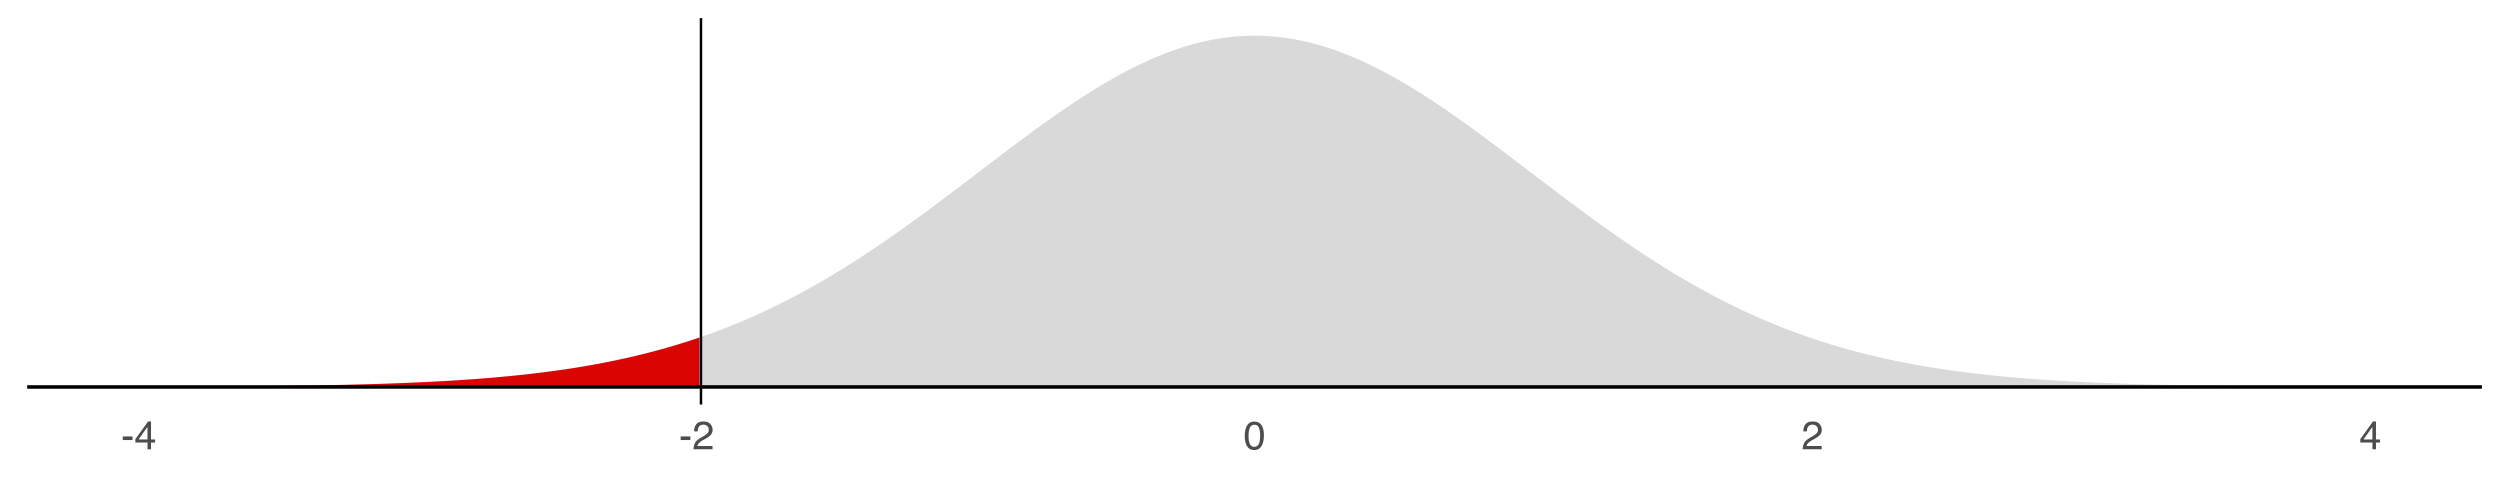
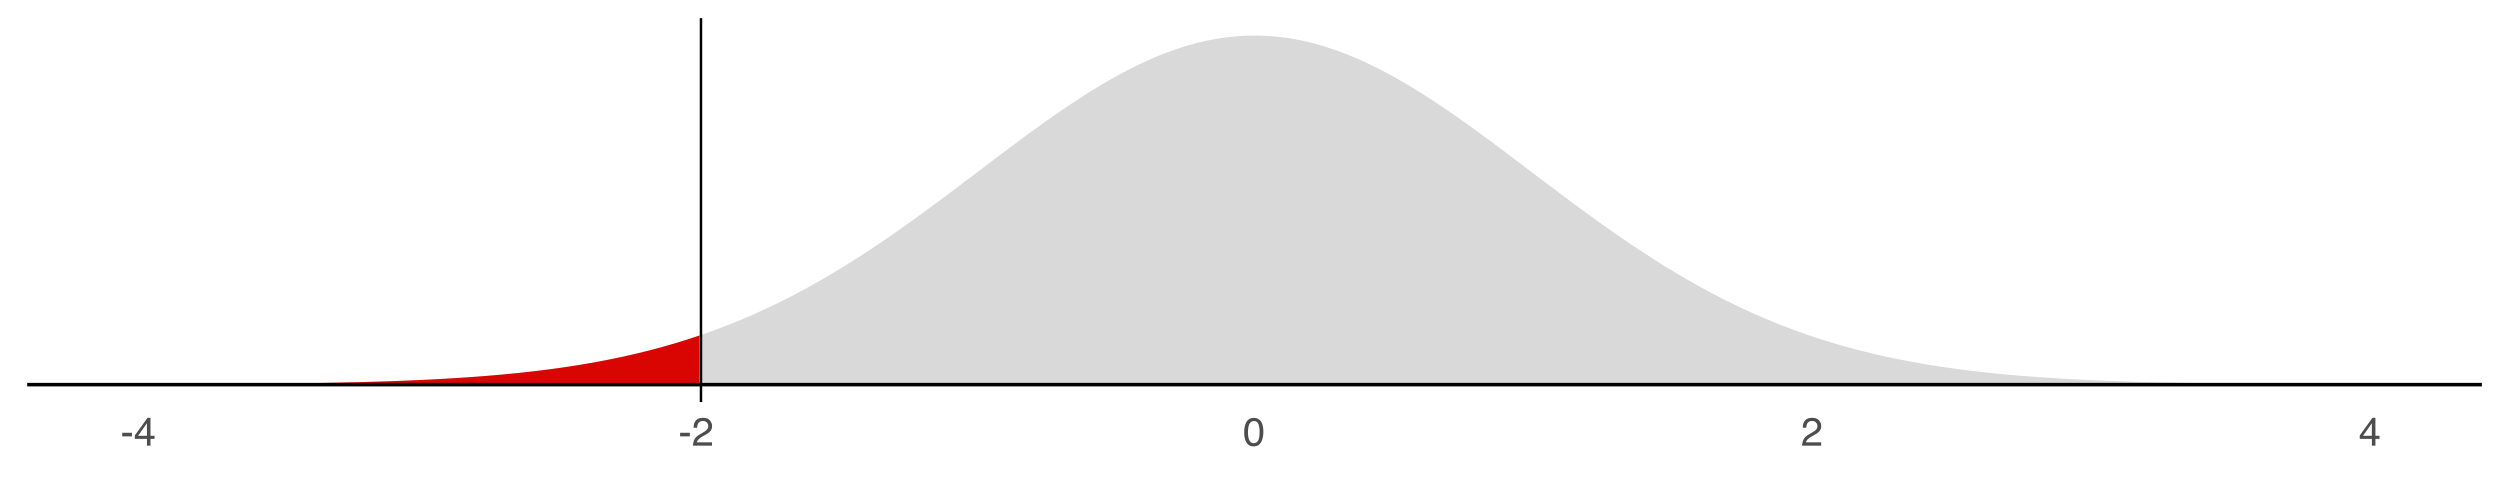
- <svg xmlns="http://www.w3.org/2000/svg" xmlns:xlink="http://www.w3.org/1999/xlink" width="756pt" height="144pt" viewBox="0 0 756 144" version="1.1">
+ <svg xmlns="http://www.w3.org/2000/svg" xmlns:xlink="http://www.w3.org/1999/xlink" width="756" height="144" viewBox="0 0 756 144">
  <defs>
    <g>
-       <symbol overflow="visible" id="glyph0-0">
-         <path style="stroke:none;" d="M 0.391 0 L 0.391 -8.609 L 7.219 -8.609 L 7.219 0 Z M 6.141 -1.078 L 6.141 -7.531 L 1.469 -7.531 L 1.469 -1.078 Z M 6.141 -1.078 " />
-       </symbol>
-       <symbol overflow="visible" id="glyph0-1">
-         <path style="stroke:none;" d="M 0.5 -3.891 L 3.438 -3.891 L 3.438 -2.797 L 0.5 -2.797 Z M 0.5 -3.891 " />
-       </symbol>
-       <symbol overflow="visible" id="glyph0-2">
-         <path style="stroke:none;" d="M 3.969 -2.969 L 3.969 -6.781 L 1.281 -2.969 Z M 3.984 0 L 3.984 -2.047 L 0.312 -2.047 L 0.312 -3.078 L 4.156 -8.422 L 5.047 -8.422 L 5.047 -2.969 L 6.281 -2.969 L 6.281 -2.047 L 5.047 -2.047 L 5.047 0 Z M 3.984 0 " />
-       </symbol>
-       <symbol overflow="visible" id="glyph0-3">
-         <path style="stroke:none;" d="M 0.375 0 C 0.414 -0.719 0.566 -1.344 0.828 -1.875 C 1.086 -2.414 1.594 -2.906 2.344 -3.344 L 3.469 -4 C 3.969 -4.289 4.32 -4.539 4.531 -4.75 C 4.852 -5.07 5.016 -5.441 5.016 -5.859 C 5.016 -6.348 4.863 -6.734 4.562 -7.016 C 4.27 -7.305 3.883 -7.453 3.406 -7.453 C 2.676 -7.453 2.176 -7.18 1.906 -6.641 C 1.75 -6.336 1.664 -5.93 1.656 -5.422 L 0.578 -5.422 C 0.586 -6.148 0.723 -6.742 0.984 -7.203 C 1.441 -8.016 2.25 -8.422 3.406 -8.422 C 4.363 -8.422 5.062 -8.16 5.5 -7.641 C 5.945 -7.117 6.172 -6.539 6.172 -5.906 C 6.172 -5.238 5.938 -4.664 5.469 -4.188 C 5.195 -3.906 4.707 -3.566 4 -3.172 L 3.188 -2.734 C 2.812 -2.523 2.516 -2.32 2.297 -2.125 C 1.898 -1.789 1.648 -1.414 1.547 -1 L 6.141 -1 L 6.141 0 Z M 0.375 0 " />
-       </symbol>
-       <symbol overflow="visible" id="glyph0-4">
-         <path style="stroke:none;" d="M 3.25 -8.391 C 4.332 -8.391 5.117 -7.941 5.609 -7.047 C 5.984 -6.359 6.172 -5.41 6.172 -4.203 C 6.172 -3.066 6 -2.125 5.656 -1.375 C 5.164 -0.301 4.359 0.234 3.234 0.234 C 2.234 0.234 1.484 -0.203 0.984 -1.078 C 0.578 -1.816 0.375 -2.801 0.375 -4.031 C 0.375 -4.977 0.5 -5.797 0.75 -6.484 C 1.207 -7.754 2.039 -8.391 3.25 -8.391 Z M 3.234 -0.734 C 3.785 -0.734 4.223 -0.973 4.547 -1.453 C 4.867 -1.941 5.031 -2.848 5.031 -4.172 C 5.031 -5.117 4.91 -5.898 4.672 -6.516 C 4.441 -7.129 3.988 -7.438 3.312 -7.438 C 2.688 -7.438 2.227 -7.145 1.938 -6.562 C 1.656 -5.977 1.516 -5.117 1.516 -3.984 C 1.516 -3.129 1.609 -2.441 1.797 -1.922 C 2.078 -1.129 2.555 -0.734 3.234 -0.734 Z M 3.234 -0.734 " />
-       </symbol>
+       <g id="glyph-0-0">
+         <path d="M 0.391 0 L 0.391 -8.609 L 7.219 -8.609 L 7.219 0 Z M 6.141 -1.078 L 6.141 -7.531 L 1.469 -7.531 L 1.469 -1.078 Z M 6.141 -1.078 " />
+       </g>
+       <g id="glyph-0-1">
+         <path d="M 0.5 -3.891 L 3.438 -3.891 L 3.438 -2.797 L 0.5 -2.797 Z M 0.5 -3.891 " />
+       </g>
+       <g id="glyph-0-2">
+         <path d="M 3.969 -2.969 L 3.969 -6.781 L 1.281 -2.969 Z M 3.984 0 L 3.984 -2.047 L 0.312 -2.047 L 0.312 -3.078 L 4.156 -8.422 L 5.047 -8.422 L 5.047 -2.969 L 6.281 -2.969 L 6.281 -2.047 L 5.047 -2.047 L 5.047 0 Z M 3.984 0 " />
+       </g>
+       <g id="glyph-0-3">
+         <path d="M 0.375 0 C 0.414 -0.719 0.566 -1.344 0.828 -1.875 C 1.086 -2.414 1.594 -2.906 2.344 -3.344 L 3.469 -4 C 3.969 -4.289 4.32 -4.539 4.531 -4.75 C 4.852 -5.07 5.016 -5.441 5.016 -5.859 C 5.016 -6.348 4.863 -6.734 4.562 -7.016 C 4.27 -7.305 3.883 -7.453 3.406 -7.453 C 2.676 -7.453 2.176 -7.18 1.906 -6.641 C 1.75 -6.336 1.664 -5.93 1.656 -5.422 L 0.578 -5.422 C 0.586 -6.148 0.723 -6.742 0.984 -7.203 C 1.441 -8.016 2.25 -8.422 3.406 -8.422 C 4.363 -8.422 5.062 -8.16 5.5 -7.641 C 5.945 -7.117 6.172 -6.539 6.172 -5.906 C 6.172 -5.238 5.938 -4.664 5.469 -4.188 C 5.195 -3.906 4.707 -3.566 4 -3.172 L 3.188 -2.734 C 2.812 -2.523 2.516 -2.32 2.297 -2.125 C 1.898 -1.789 1.648 -1.414 1.547 -1 L 6.141 -1 L 6.141 0 Z M 0.375 0 " />
+       </g>
+       <g id="glyph-0-4">
+         <path d="M 3.25 -8.391 C 4.332 -8.391 5.117 -7.941 5.609 -7.047 C 5.984 -6.359 6.172 -5.41 6.172 -4.203 C 6.172 -3.066 6 -2.125 5.656 -1.375 C 5.164 -0.301 4.359 0.234 3.234 0.234 C 2.234 0.234 1.484 -0.203 0.984 -1.078 C 0.578 -1.816 0.375 -2.801 0.375 -4.031 C 0.375 -4.977 0.5 -5.797 0.75 -6.484 C 1.207 -7.754 2.039 -8.391 3.25 -8.391 Z M 3.234 -0.734 C 3.785 -0.734 4.223 -0.973 4.547 -1.453 C 4.867 -1.941 5.031 -2.848 5.031 -4.172 C 5.031 -5.117 4.91 -5.898 4.672 -6.516 C 4.441 -7.129 3.988 -7.438 3.312 -7.438 C 2.688 -7.438 2.227 -7.145 1.938 -6.562 C 1.656 -5.977 1.516 -5.117 1.516 -3.984 C 1.516 -3.129 1.609 -2.441 1.797 -1.922 C 2.078 -1.129 2.555 -0.734 3.234 -0.734 Z M 3.234 -0.734 " />
+       </g>
    </g>
-     <clipPath id="clip1">
-       <path d="M 8.219 116 L 750.52 116 L 750.52 118 L 8.219 118 Z M 8.219 116 " />
+     <clipPath id="clip-0">
+       <path clip-rule="nonzero" d="M 8.219 115 L 750.52 115 L 750.52 117 L 8.219 117 Z M 8.219 115 " />
    </clipPath>
-     <clipPath id="clip2">
-       <path d="M 211 5.48 L 213 5.48 L 213 122.328 L 211 122.328 Z M 211 5.48 " />
+     <clipPath id="clip-1">
+       <path clip-rule="nonzero" d="M 211 5.48 L 213 5.48 L 213 121.59 L 211 121.59 Z M 211 5.48 " />
    </clipPath>
  </defs>
-   <g id="surface174">
-     <rect x="0" y="0" width="756" height="144" style="fill:rgb(100%,100%,100%);fill-opacity:1;stroke:none;" />
-     <path style=" stroke:none;fill-rule:nonzero;fill:rgb(85.098%,85.098%,85.098%);fill-opacity:1;" d="M 41.961 116.957 L 42.805 116.953 L 43.648 116.953 L 44.492 116.949 L 45.336 116.949 L 46.18 116.945 L 47.02 116.941 L 47.863 116.941 L 49.551 116.934 L 50.395 116.934 L 53.77 116.918 L 54.613 116.918 L 60.52 116.891 L 61.359 116.887 L 62.203 116.883 L 63.047 116.875 L 65.578 116.863 L 66.422 116.855 L 68.109 116.848 L 68.953 116.84 L 69.797 116.836 L 70.641 116.828 L 71.484 116.824 L 73.172 116.809 L 74.016 116.805 L 74.859 116.797 L 75.699 116.789 L 80.762 116.742 L 81.605 116.73 L 83.293 116.715 L 84.137 116.703 L 84.98 116.695 L 86.668 116.672 L 87.512 116.664 L 90.043 116.629 L 90.883 116.617 L 91.727 116.602 L 93.414 116.578 L 94.258 116.562 L 95.102 116.551 L 100.164 116.457 L 101.008 116.438 L 101.852 116.422 L 102.695 116.402 L 103.539 116.387 L 104.383 116.367 L 105.223 116.348 L 106.066 116.328 L 106.91 116.305 L 107.754 116.285 L 108.598 116.262 L 109.441 116.242 L 111.129 116.195 L 111.973 116.168 L 112.816 116.145 L 113.66 116.117 L 114.504 116.094 L 116.191 116.039 L 117.035 116.008 L 117.879 115.98 L 118.723 115.949 L 119.562 115.918 L 122.094 115.824 L 124.625 115.719 L 125.469 115.68 L 126.312 115.645 L 128 115.566 L 128.844 115.523 L 129.688 115.484 L 131.375 115.398 L 132.219 115.352 L 133.062 115.309 L 133.902 115.262 L 134.746 115.211 L 135.59 115.164 L 136.434 115.113 L 137.277 115.059 L 138.121 115.008 L 139.809 114.898 L 143.184 114.664 L 144.027 114.602 L 144.871 114.535 L 145.715 114.473 L 146.559 114.402 L 147.402 114.336 L 148.246 114.266 L 149.086 114.195 L 150.773 114.047 L 153.305 113.812 L 154.148 113.73 L 154.992 113.645 L 155.836 113.562 L 158.367 113.293 L 160.055 113.105 L 161.742 112.91 L 162.586 112.809 L 163.426 112.703 L 165.113 112.492 L 165.957 112.383 L 166.801 112.27 L 169.332 111.918 L 170.176 111.797 L 171.02 111.672 L 173.551 111.285 L 175.238 111.012 L 176.926 110.73 L 177.766 110.582 L 178.609 110.438 L 179.453 110.285 L 181.141 109.973 L 182.828 109.652 L 184.516 109.316 L 185.359 109.145 L 187.047 108.793 L 188.734 108.426 L 189.578 108.238 L 190.422 108.047 L 191.266 107.852 L 192.109 107.652 L 192.949 107.449 L 193.793 107.246 L 194.637 107.039 L 196.324 106.609 L 197.168 106.391 L 198.012 106.168 L 198.855 105.941 L 199.699 105.711 L 202.23 104.996 L 203.074 104.75 L 203.918 104.5 L 204.762 104.246 L 205.605 103.988 L 206.449 103.723 L 207.289 103.457 L 208.133 103.188 L 208.977 102.914 L 209.82 102.637 L 211.508 102.066 L 212.352 101.777 L 213.195 101.48 L 214.883 100.879 L 215.727 100.57 L 216.57 100.258 L 218.258 99.617 L 219.102 99.293 L 219.945 98.961 L 220.789 98.625 L 221.629 98.289 L 222.473 97.945 L 224.16 97.242 L 225.848 96.523 L 226.691 96.156 L 227.535 95.785 L 229.223 95.027 L 230.91 94.254 L 231.754 93.859 L 233.441 93.055 L 234.285 92.645 L 235.129 92.23 L 235.973 91.812 L 236.812 91.391 L 237.656 90.965 L 238.5 90.531 L 239.344 90.094 L 240.188 89.652 L 241.031 89.207 L 241.875 88.758 L 242.719 88.301 L 243.562 87.84 L 244.406 87.375 L 245.25 86.906 L 246.094 86.434 L 246.938 85.957 L 247.781 85.473 L 248.625 84.984 L 249.469 84.492 L 250.312 83.996 L 251.152 83.496 L 251.996 82.992 L 252.84 82.484 L 253.684 81.969 L 255.371 80.93 L 256.215 80.402 L 257.059 79.871 L 257.902 79.336 L 258.746 78.797 L 259.59 78.254 L 260.434 77.707 L 261.277 77.156 L 262.121 76.602 L 263.809 75.484 L 264.652 74.918 L 265.492 74.348 L 267.18 73.199 L 268.867 72.035 L 269.711 71.449 L 270.555 70.859 L 271.398 70.266 L 273.086 69.07 L 273.93 68.469 L 274.773 67.863 L 276.461 66.645 L 278.148 65.418 L 278.992 64.801 L 279.836 64.18 L 280.676 63.559 L 282.363 62.309 L 284.051 61.051 L 285.738 59.785 L 286.582 59.148 L 287.426 58.516 L 288.27 57.879 L 289.113 57.238 L 289.957 56.602 L 291.645 55.32 L 292.488 54.676 L 294.176 53.395 L 295.016 52.75 L 295.859 52.109 L 296.703 51.465 L 297.547 50.824 L 298.391 50.18 L 302.609 46.977 L 305.141 45.066 L 306.828 43.801 L 308.516 42.543 L 309.355 41.918 L 310.199 41.293 L 311.887 40.051 L 312.73 39.434 L 313.574 38.82 L 315.262 37.602 L 316.105 36.996 L 317.793 35.801 L 318.637 35.207 L 319.48 34.617 L 320.324 34.031 L 321.168 33.449 L 322.012 32.871 L 322.855 32.297 L 323.695 31.73 L 324.539 31.164 L 325.383 30.605 L 326.227 30.051 L 327.07 29.504 L 327.914 28.961 L 328.758 28.422 L 329.602 27.891 L 330.445 27.363 L 331.289 26.844 L 332.133 26.328 L 332.977 25.82 L 333.82 25.32 L 334.664 24.824 L 335.508 24.336 L 336.352 23.852 L 337.195 23.379 L 338.039 22.91 L 338.879 22.449 L 339.723 21.992 L 340.566 21.547 L 341.41 21.109 L 342.254 20.676 L 343.098 20.254 L 343.941 19.84 L 344.785 19.43 L 345.629 19.031 L 346.473 18.641 L 347.316 18.258 L 348.16 17.883 L 349.004 17.516 L 349.848 17.16 L 350.691 16.812 L 351.535 16.473 L 352.379 16.141 L 353.219 15.82 L 354.062 15.508 L 354.906 15.207 L 355.75 14.914 L 356.594 14.629 L 357.438 14.355 L 358.281 14.09 L 359.125 13.836 L 359.969 13.59 L 360.812 13.355 L 361.656 13.129 L 362.5 12.914 L 363.344 12.711 L 364.188 12.516 L 365.031 12.328 L 365.875 12.156 L 366.719 11.992 L 367.559 11.836 L 368.402 11.695 L 369.246 11.559 L 370.09 11.438 L 370.934 11.324 L 371.777 11.223 L 372.621 11.133 L 373.465 11.055 L 374.309 10.984 L 375.152 10.926 L 375.996 10.875 L 376.84 10.84 L 377.684 10.812 L 378.527 10.797 L 379.371 10.789 L 380.215 10.797 L 381.059 10.812 L 381.902 10.84 L 382.742 10.875 L 383.586 10.926 L 384.43 10.984 L 385.273 11.055 L 386.117 11.133 L 386.961 11.223 L 387.805 11.324 L 388.648 11.438 L 389.492 11.559 L 390.336 11.695 L 391.18 11.836 L 392.023 11.992 L 392.867 12.156 L 393.711 12.328 L 394.555 12.516 L 395.398 12.711 L 396.242 12.914 L 397.082 13.129 L 397.926 13.355 L 398.77 13.59 L 399.613 13.836 L 400.457 14.09 L 401.301 14.355 L 402.145 14.629 L 402.988 14.914 L 403.832 15.207 L 404.676 15.508 L 405.52 15.82 L 406.363 16.141 L 407.207 16.473 L 408.051 16.812 L 408.895 17.16 L 409.738 17.516 L 410.582 17.883 L 411.422 18.258 L 412.266 18.641 L 413.109 19.031 L 413.953 19.43 L 414.797 19.84 L 415.641 20.254 L 416.484 20.676 L 417.328 21.109 L 418.172 21.547 L 419.016 21.992 L 419.859 22.449 L 420.703 22.91 L 421.547 23.379 L 422.391 23.852 L 423.234 24.336 L 424.078 24.824 L 424.922 25.32 L 425.766 25.82 L 426.605 26.328 L 427.449 26.844 L 428.293 27.363 L 429.137 27.891 L 429.98 28.422 L 430.824 28.961 L 431.668 29.504 L 432.512 30.051 L 433.355 30.605 L 434.199 31.164 L 435.887 32.297 L 436.73 32.871 L 437.574 33.449 L 438.418 34.031 L 439.262 34.617 L 440.105 35.207 L 440.945 35.801 L 442.633 36.996 L 443.477 37.602 L 445.164 38.82 L 446.008 39.434 L 446.852 40.051 L 448.539 41.293 L 450.227 42.543 L 451.914 43.801 L 453.602 45.066 L 454.445 45.703 L 455.285 46.34 L 456.129 46.977 L 460.348 50.18 L 461.191 50.824 L 462.035 51.465 L 462.879 52.109 L 463.723 52.75 L 464.566 53.395 L 466.254 54.676 L 467.098 55.32 L 468.785 56.602 L 469.629 57.238 L 470.469 57.879 L 471.312 58.516 L 472.156 59.148 L 473 59.785 L 474.688 61.051 L 476.375 62.309 L 478.062 63.559 L 479.75 64.801 L 480.594 65.418 L 482.281 66.645 L 483.969 67.863 L 484.809 68.469 L 485.652 69.07 L 487.34 70.266 L 488.184 70.859 L 489.027 71.449 L 489.871 72.035 L 491.559 73.199 L 493.246 74.348 L 494.09 74.918 L 494.934 75.484 L 496.621 76.602 L 497.465 77.156 L 498.309 77.707 L 499.148 78.254 L 499.992 78.797 L 500.836 79.336 L 501.68 79.871 L 502.523 80.402 L 503.367 80.93 L 505.055 81.969 L 505.898 82.484 L 506.742 82.992 L 507.586 83.496 L 508.43 83.996 L 509.273 84.492 L 510.117 84.984 L 510.961 85.473 L 511.805 85.957 L 512.648 86.434 L 513.488 86.906 L 514.332 87.375 L 515.176 87.84 L 516.02 88.301 L 516.863 88.758 L 517.707 89.207 L 518.551 89.652 L 519.395 90.094 L 520.238 90.531 L 521.082 90.965 L 521.926 91.391 L 522.77 91.812 L 523.613 92.23 L 524.457 92.645 L 525.301 93.055 L 526.988 93.859 L 527.832 94.254 L 528.672 94.641 L 529.516 95.027 L 531.203 95.785 L 532.047 96.156 L 532.891 96.523 L 534.578 97.242 L 536.266 97.945 L 537.109 98.289 L 538.797 98.961 L 539.641 99.293 L 540.484 99.617 L 542.172 100.258 L 543.012 100.57 L 543.855 100.879 L 545.543 101.48 L 546.387 101.777 L 547.23 102.066 L 548.918 102.637 L 549.762 102.914 L 550.605 103.188 L 551.449 103.457 L 553.137 103.988 L 553.98 104.246 L 554.824 104.5 L 555.668 104.75 L 556.512 104.996 L 557.352 105.234 L 559.039 105.711 L 559.883 105.941 L 560.727 106.168 L 561.57 106.391 L 562.414 106.609 L 564.102 107.039 L 564.945 107.246 L 566.633 107.652 L 567.477 107.852 L 568.32 108.047 L 569.164 108.238 L 570.008 108.426 L 571.695 108.793 L 572.535 108.969 L 573.379 109.145 L 574.223 109.316 L 575.91 109.652 L 577.598 109.973 L 579.285 110.285 L 580.129 110.438 L 580.973 110.582 L 581.816 110.73 L 583.504 111.012 L 585.191 111.285 L 586.035 111.414 L 586.875 111.543 L 587.719 111.672 L 588.562 111.797 L 589.406 111.918 L 591.938 112.27 L 592.781 112.383 L 593.625 112.492 L 596.156 112.809 L 597 112.91 L 598.688 113.105 L 600.375 113.293 L 601.215 113.383 L 602.902 113.562 L 603.746 113.645 L 604.59 113.73 L 605.434 113.812 L 607.965 114.047 L 609.652 114.195 L 611.34 114.336 L 612.184 114.402 L 613.027 114.473 L 613.871 114.535 L 614.715 114.602 L 615.559 114.664 L 616.398 114.723 L 618.93 114.898 L 620.617 115.008 L 621.461 115.059 L 622.305 115.113 L 623.148 115.164 L 623.992 115.211 L 624.836 115.262 L 625.68 115.309 L 626.523 115.352 L 627.367 115.398 L 629.055 115.484 L 629.898 115.523 L 630.738 115.566 L 632.426 115.645 L 633.27 115.68 L 634.113 115.719 L 636.645 115.824 L 640.863 115.98 L 641.707 116.008 L 642.551 116.039 L 644.238 116.094 L 645.078 116.117 L 645.922 116.145 L 646.766 116.168 L 647.609 116.195 L 649.297 116.242 L 650.141 116.262 L 650.984 116.285 L 651.828 116.305 L 652.672 116.328 L 655.203 116.387 L 656.047 116.402 L 656.891 116.422 L 657.734 116.438 L 658.578 116.457 L 659.422 116.473 L 660.262 116.488 L 663.637 116.551 L 664.48 116.562 L 665.324 116.578 L 667.012 116.602 L 667.855 116.617 L 671.23 116.664 L 672.074 116.672 L 673.762 116.695 L 674.602 116.703 L 675.445 116.715 L 677.133 116.73 L 677.977 116.742 L 684.727 116.805 L 685.57 116.809 L 687.258 116.824 L 688.102 116.828 L 688.941 116.836 L 689.785 116.84 L 690.629 116.848 L 692.316 116.855 L 693.16 116.863 L 695.691 116.875 L 696.535 116.883 L 702.441 116.91 L 703.281 116.914 L 704.125 116.918 L 704.969 116.918 L 708.344 116.934 L 709.188 116.934 L 710.875 116.941 L 711.719 116.941 L 713.406 116.949 L 714.25 116.949 L 715.094 116.953 L 715.938 116.953 L 716.781 116.957 L 716.781 117.016 L 41.961 117.016 Z M 41.961 116.957 " />
-     <path style=" stroke:none;fill-rule:nonzero;fill:rgb(85.098%,1.961%,0.784%);fill-opacity:1;" d="M 41.961 116.957 L 42.805 116.953 L 43.648 116.953 L 44.492 116.949 L 45.336 116.949 L 46.18 116.945 L 47.02 116.941 L 47.863 116.941 L 49.551 116.934 L 50.395 116.934 L 53.77 116.918 L 54.613 116.918 L 60.52 116.891 L 61.359 116.887 L 62.203 116.883 L 63.047 116.875 L 65.578 116.863 L 66.422 116.855 L 68.109 116.848 L 68.953 116.84 L 69.797 116.836 L 70.641 116.828 L 71.484 116.824 L 73.172 116.809 L 74.016 116.805 L 74.859 116.797 L 75.699 116.789 L 80.762 116.742 L 81.605 116.73 L 83.293 116.715 L 84.137 116.703 L 84.98 116.695 L 86.668 116.672 L 87.512 116.664 L 90.043 116.629 L 90.883 116.617 L 91.727 116.602 L 93.414 116.578 L 94.258 116.562 L 95.102 116.551 L 100.164 116.457 L 101.008 116.438 L 101.852 116.422 L 102.695 116.402 L 103.539 116.387 L 104.383 116.367 L 105.223 116.348 L 106.066 116.328 L 106.91 116.305 L 107.754 116.285 L 108.598 116.262 L 109.441 116.242 L 111.129 116.195 L 111.973 116.168 L 112.816 116.145 L 113.66 116.117 L 114.504 116.094 L 116.191 116.039 L 117.035 116.008 L 117.879 115.98 L 118.723 115.949 L 119.562 115.918 L 122.094 115.824 L 124.625 115.719 L 125.469 115.68 L 126.312 115.645 L 128 115.566 L 128.844 115.523 L 129.688 115.484 L 131.375 115.398 L 132.219 115.352 L 133.062 115.309 L 133.902 115.262 L 134.746 115.211 L 135.59 115.164 L 136.434 115.113 L 137.277 115.059 L 138.121 115.008 L 139.809 114.898 L 143.184 114.664 L 144.027 114.602 L 144.871 114.535 L 145.715 114.473 L 146.559 114.402 L 147.402 114.336 L 148.246 114.266 L 149.086 114.195 L 150.773 114.047 L 153.305 113.812 L 154.148 113.73 L 154.992 113.645 L 155.836 113.562 L 158.367 113.293 L 160.055 113.105 L 161.742 112.91 L 162.586 112.809 L 163.426 112.703 L 165.113 112.492 L 165.957 112.383 L 166.801 112.27 L 169.332 111.918 L 170.176 111.797 L 171.02 111.672 L 173.551 111.285 L 175.238 111.012 L 176.926 110.73 L 177.766 110.582 L 178.609 110.438 L 179.453 110.285 L 181.141 109.973 L 182.828 109.652 L 184.516 109.316 L 185.359 109.145 L 187.047 108.793 L 188.734 108.426 L 189.578 108.238 L 190.422 108.047 L 191.266 107.852 L 192.109 107.652 L 192.949 107.449 L 193.793 107.246 L 194.637 107.039 L 196.324 106.609 L 197.168 106.391 L 198.012 106.168 L 198.855 105.941 L 199.699 105.711 L 202.23 104.996 L 203.074 104.75 L 203.918 104.5 L 204.762 104.246 L 205.605 103.988 L 206.449 103.723 L 207.289 103.457 L 208.133 103.188 L 208.977 102.914 L 209.82 102.637 L 211.508 102.066 L 211.508 117.016 L 41.961 117.016 Z M 41.961 116.957 " />
-     <g clip-path="url(#clip1)" clip-rule="nonzero">
-       <path style="fill:none;stroke-width:1.067;stroke-linecap:butt;stroke-linejoin:round;stroke:rgb(0%,0%,0%);stroke-opacity:1;stroke-miterlimit:10;" d="M 8.219 117.016 L 750.52 117.016 " />
-     </g>
-     <g clip-path="url(#clip2)" clip-rule="nonzero">
-       <path style="fill:none;stroke-width:0.747;stroke-linecap:butt;stroke-linejoin:round;stroke:rgb(0%,0%,0%);stroke-opacity:1;stroke-miterlimit:10;" d="M 211.977 122.328 L 211.977 5.48 " />
-     </g>
-     <g style="fill:rgb(30.196%,30.196%,30.196%);fill-opacity:1;">
-       <use xlink:href="#glyph0-1" x="36.625" y="135.867" />
-       <use xlink:href="#glyph0-2" x="40.621" y="135.867" />
-     </g>
-     <g style="fill:rgb(30.196%,30.196%,30.196%);fill-opacity:1;">
-       <use xlink:href="#glyph0-1" x="205.328" y="135.867" />
-       <use xlink:href="#glyph0-3" x="209.324" y="135.867" />
-     </g>
-     <g style="fill:rgb(30.196%,30.196%,30.196%);fill-opacity:1;">
-       <use xlink:href="#glyph0-4" x="376.035" y="135.867" />
-     </g>
-     <g style="fill:rgb(30.196%,30.196%,30.196%);fill-opacity:1;">
-       <use xlink:href="#glyph0-3" x="544.738" y="135.867" />
-     </g>
-     <g style="fill:rgb(30.196%,30.196%,30.196%);fill-opacity:1;">
-       <use xlink:href="#glyph0-2" x="713.445" y="135.867" />
-     </g>
+   <rect x="-75.6" y="-14.4" width="907.2" height="172.8" fill="rgb(100%, 100%, 100%)" fill-opacity="1" />
+   <path fill-rule="nonzero" fill="rgb(85.098%, 85.098%, 85.098%)" fill-opacity="1" d="M 41.961 116.254 L 43.648 116.246 L 44.492 116.246 L 45.336 116.242 L 46.18 116.242 L 47.02 116.238 L 47.863 116.234 L 48.707 116.234 L 50.395 116.227 L 51.238 116.227 L 55.457 116.207 L 56.301 116.207 L 60.52 116.188 L 61.359 116.184 L 62.203 116.176 L 65.578 116.16 L 66.422 116.152 L 68.109 116.145 L 68.953 116.137 L 69.797 116.133 L 70.641 116.125 L 71.484 116.121 L 73.172 116.105 L 74.016 116.102 L 74.859 116.094 L 75.699 116.086 L 80.762 116.039 L 81.605 116.027 L 83.293 116.012 L 84.137 116 L 84.98 115.992 L 85.824 115.98 L 86.668 115.973 L 90.043 115.926 L 90.883 115.914 L 91.727 115.902 L 92.57 115.887 L 94.258 115.863 L 95.945 115.832 L 96.789 115.82 L 99.32 115.773 L 100.164 115.754 L 101.852 115.723 L 104.383 115.664 L 105.223 115.645 L 107.754 115.586 L 109.441 115.539 L 110.285 115.52 L 111.129 115.492 L 112.816 115.445 L 113.66 115.418 L 114.504 115.395 L 117.035 115.312 L 117.879 115.281 L 118.723 115.254 L 119.562 115.223 L 121.25 115.16 L 122.094 115.125 L 122.938 115.094 L 124.625 115.023 L 125.469 114.984 L 126.312 114.949 L 128 114.871 L 128.844 114.828 L 129.688 114.789 L 132.219 114.66 L 133.062 114.613 L 133.902 114.566 L 134.746 114.52 L 138.121 114.316 L 139.809 114.207 L 140.652 114.148 L 141.496 114.094 L 142.34 114.031 L 143.184 113.973 L 144.871 113.848 L 147.402 113.648 L 148.246 113.578 L 149.086 113.508 L 151.617 113.285 L 153.305 113.129 L 154.992 112.965 L 156.68 112.793 L 158.367 112.613 L 160.055 112.426 L 161.742 112.23 L 162.586 112.129 L 163.426 112.027 L 165.113 111.816 L 165.957 111.707 L 167.645 111.48 L 169.332 111.246 L 170.176 111.125 L 171.863 110.875 L 172.707 110.746 L 174.395 110.48 L 176.082 110.207 L 176.926 110.062 L 177.766 109.918 L 178.609 109.773 L 180.297 109.469 L 181.984 109.156 L 183.672 108.828 L 184.516 108.66 L 186.203 108.316 L 187.047 108.141 L 189.578 107.59 L 190.422 107.398 L 192.109 107.008 L 192.949 106.809 L 194.637 106.395 L 195.48 106.184 L 197.168 105.754 L 198.012 105.531 L 198.855 105.305 L 200.543 104.844 L 202.23 104.367 L 203.074 104.121 L 204.762 103.621 L 206.449 103.105 L 207.289 102.84 L 208.133 102.57 L 209.82 102.023 L 210.664 101.742 L 211.508 101.457 L 212.352 101.168 L 213.195 100.875 L 214.039 100.578 L 215.727 99.969 L 217.414 99.344 L 218.258 99.023 L 219.102 98.699 L 219.945 98.371 L 220.789 98.039 L 221.629 97.699 L 222.473 97.359 L 224.16 96.664 L 225.004 96.309 L 226.691 95.582 L 227.535 95.215 L 228.379 94.84 L 229.223 94.461 L 230.066 94.078 L 230.91 93.691 L 231.754 93.301 L 232.598 92.902 L 233.441 92.5 L 234.285 92.094 L 235.129 91.684 L 235.973 91.27 L 236.812 90.848 L 238.5 89.996 L 240.188 89.121 L 241.031 88.68 L 241.875 88.23 L 242.719 87.777 L 243.562 87.32 L 244.406 86.859 L 245.25 86.395 L 246.094 85.922 L 247.781 84.969 L 248.625 84.484 L 249.469 83.996 L 250.312 83.5 L 251.152 83.004 L 251.996 82.504 L 252.84 81.996 L 254.527 80.973 L 255.371 80.453 L 256.215 79.93 L 257.059 79.402 L 257.902 78.871 L 258.746 78.336 L 259.59 77.797 L 260.434 77.254 L 262.121 76.152 L 262.965 75.598 L 263.809 75.039 L 264.652 74.477 L 265.492 73.91 L 266.336 73.344 L 268.023 72.195 L 269.711 71.031 L 270.555 70.445 L 271.398 69.855 L 273.086 68.668 L 273.93 68.07 L 274.773 67.469 L 276.461 66.258 L 278.148 65.039 L 278.992 64.426 L 279.836 63.809 L 280.676 63.191 L 282.363 61.949 L 284.051 60.699 L 286.582 58.812 L 288.27 57.547 L 289.113 56.91 L 289.957 56.277 L 293.332 53.73 L 294.176 53.09 L 295.016 52.453 L 295.859 51.812 L 296.703 51.176 L 297.547 50.535 L 299.234 49.262 L 300.078 48.621 L 300.922 47.984 L 301.766 47.352 L 302.609 46.715 L 305.141 44.816 L 306.828 43.559 L 308.516 42.309 L 309.355 41.688 L 310.199 41.066 L 311.887 39.832 L 312.73 39.219 L 313.574 38.609 L 315.262 37.398 L 316.105 36.797 L 318.637 35.016 L 319.48 34.43 L 320.324 33.848 L 321.168 33.27 L 322.012 32.695 L 322.855 32.129 L 323.695 31.562 L 325.383 30.445 L 327.07 29.352 L 327.914 28.812 L 328.758 28.277 L 329.602 27.75 L 330.445 27.227 L 331.289 26.707 L 332.133 26.195 L 332.977 25.691 L 333.82 25.191 L 334.664 24.699 L 335.508 24.215 L 336.352 23.734 L 338.039 22.797 L 338.879 22.34 L 339.723 21.891 L 340.566 21.445 L 341.41 21.008 L 342.254 20.582 L 343.098 20.16 L 343.941 19.746 L 344.785 19.344 L 345.629 18.945 L 346.473 18.559 L 347.316 18.176 L 348.16 17.805 L 349.004 17.441 L 349.848 17.086 L 350.691 16.742 L 351.535 16.402 L 352.379 16.074 L 353.219 15.758 L 354.062 15.445 L 354.906 15.145 L 355.75 14.855 L 356.594 14.57 L 357.438 14.301 L 358.281 14.035 L 359.125 13.781 L 359.969 13.539 L 360.812 13.305 L 361.656 13.082 L 362.5 12.867 L 363.344 12.664 L 364.188 12.469 L 365.031 12.285 L 365.875 12.113 L 366.719 11.949 L 367.559 11.797 L 368.402 11.652 L 369.246 11.523 L 370.09 11.398 L 370.934 11.289 L 371.777 11.188 L 372.621 11.098 L 373.465 11.02 L 374.309 10.949 L 375.152 10.891 L 375.996 10.844 L 376.84 10.805 L 377.684 10.777 L 378.527 10.762 L 379.371 10.758 L 380.215 10.762 L 381.059 10.777 L 381.902 10.805 L 382.742 10.844 L 383.586 10.891 L 384.43 10.949 L 385.273 11.02 L 386.117 11.098 L 386.961 11.188 L 387.805 11.289 L 388.648 11.398 L 389.492 11.523 L 390.336 11.652 L 391.18 11.797 L 392.023 11.949 L 392.867 12.113 L 393.711 12.285 L 394.555 12.469 L 395.398 12.664 L 396.242 12.867 L 397.082 13.082 L 397.926 13.305 L 398.77 13.539 L 399.613 13.781 L 400.457 14.035 L 401.301 14.301 L 402.145 14.57 L 402.988 14.855 L 403.832 15.145 L 404.676 15.445 L 405.52 15.758 L 406.363 16.074 L 407.207 16.402 L 408.051 16.742 L 408.895 17.086 L 409.738 17.441 L 410.582 17.805 L 411.422 18.176 L 412.266 18.559 L 413.109 18.945 L 413.953 19.344 L 414.797 19.746 L 415.641 20.16 L 416.484 20.582 L 417.328 21.008 L 418.172 21.445 L 419.016 21.891 L 419.859 22.34 L 420.703 22.797 L 422.391 23.734 L 423.234 24.215 L 424.078 24.699 L 424.922 25.191 L 425.766 25.691 L 426.605 26.195 L 427.449 26.707 L 428.293 27.227 L 429.137 27.75 L 429.98 28.277 L 430.824 28.812 L 431.668 29.352 L 433.355 30.445 L 435.043 31.562 L 436.73 32.695 L 437.574 33.27 L 438.418 33.848 L 439.262 34.43 L 440.105 35.016 L 440.945 35.609 L 442.633 36.797 L 443.477 37.398 L 445.164 38.609 L 446.008 39.219 L 446.852 39.832 L 448.539 41.066 L 450.227 42.309 L 451.914 43.559 L 453.602 44.816 L 454.445 45.449 L 455.285 46.082 L 456.129 46.715 L 456.973 47.352 L 457.816 47.984 L 458.66 48.621 L 459.504 49.262 L 461.191 50.535 L 462.035 51.176 L 462.879 51.812 L 463.723 52.453 L 464.566 53.09 L 465.41 53.73 L 468.785 56.277 L 469.629 56.91 L 470.469 57.547 L 472.156 58.812 L 474.688 60.699 L 476.375 61.949 L 478.062 63.191 L 479.75 64.426 L 480.594 65.039 L 482.281 66.258 L 483.969 67.469 L 484.809 68.07 L 485.652 68.668 L 487.34 69.855 L 488.184 70.445 L 489.027 71.031 L 490.715 72.195 L 492.402 73.344 L 494.09 74.477 L 494.934 75.039 L 495.777 75.598 L 496.621 76.152 L 498.309 77.254 L 499.148 77.797 L 499.992 78.336 L 500.836 78.871 L 501.68 79.402 L 502.523 79.93 L 503.367 80.453 L 504.211 80.973 L 505.898 81.996 L 506.742 82.504 L 507.586 83.004 L 509.273 83.996 L 510.117 84.484 L 510.961 84.969 L 512.648 85.922 L 513.488 86.395 L 514.332 86.859 L 515.176 87.32 L 516.02 87.777 L 516.863 88.23 L 517.707 88.68 L 518.551 89.121 L 520.238 89.996 L 521.926 90.848 L 522.77 91.27 L 523.613 91.684 L 524.457 92.094 L 525.301 92.5 L 526.145 92.902 L 526.988 93.301 L 527.832 93.691 L 528.672 94.078 L 529.516 94.461 L 530.359 94.84 L 531.203 95.215 L 532.047 95.582 L 533.734 96.309 L 534.578 96.664 L 536.266 97.359 L 537.953 98.039 L 538.797 98.371 L 539.641 98.699 L 540.484 99.023 L 541.328 99.344 L 542.172 99.656 L 543.012 99.969 L 544.699 100.578 L 545.543 100.875 L 546.387 101.168 L 547.23 101.457 L 548.074 101.742 L 548.918 102.023 L 550.605 102.57 L 551.449 102.84 L 552.293 103.105 L 553.98 103.621 L 555.668 104.121 L 556.512 104.367 L 557.352 104.605 L 558.195 104.844 L 559.883 105.305 L 560.727 105.531 L 561.57 105.754 L 563.258 106.184 L 564.102 106.395 L 565.789 106.809 L 566.633 107.008 L 568.32 107.398 L 569.164 107.59 L 571.695 108.141 L 572.535 108.316 L 574.223 108.66 L 575.066 108.828 L 576.754 109.156 L 578.441 109.469 L 580.129 109.773 L 582.66 110.207 L 584.348 110.48 L 586.035 110.746 L 586.875 110.875 L 588.562 111.125 L 589.406 111.246 L 591.094 111.48 L 592.781 111.707 L 593.625 111.816 L 595.312 112.027 L 597 112.23 L 598.688 112.426 L 600.375 112.613 L 601.215 112.703 L 602.059 112.793 L 603.746 112.965 L 605.434 113.129 L 607.121 113.285 L 609.652 113.508 L 611.34 113.648 L 613.871 113.848 L 615.559 113.973 L 616.398 114.031 L 617.242 114.094 L 618.086 114.148 L 618.93 114.207 L 620.617 114.316 L 623.992 114.52 L 626.523 114.66 L 629.055 114.789 L 629.898 114.828 L 630.738 114.871 L 632.426 114.949 L 633.27 114.984 L 634.113 115.023 L 635.801 115.094 L 636.645 115.125 L 637.488 115.16 L 640.02 115.254 L 640.863 115.281 L 641.707 115.312 L 644.238 115.395 L 645.078 115.418 L 645.922 115.445 L 647.609 115.492 L 648.453 115.52 L 649.297 115.539 L 650.984 115.586 L 656.891 115.723 L 658.578 115.754 L 659.422 115.773 L 660.262 115.789 L 661.949 115.82 L 662.793 115.832 L 664.48 115.863 L 666.168 115.887 L 667.012 115.902 L 672.074 115.973 L 672.918 115.98 L 673.762 115.992 L 674.602 116 L 675.445 116.012 L 677.133 116.027 L 677.977 116.039 L 684.727 116.102 L 685.57 116.105 L 687.258 116.121 L 688.102 116.125 L 688.941 116.133 L 689.785 116.137 L 690.629 116.145 L 692.316 116.152 L 693.16 116.16 L 696.535 116.176 L 697.379 116.184 L 702.441 116.207 L 703.281 116.207 L 707.5 116.227 L 708.344 116.227 L 710.031 116.234 L 710.875 116.234 L 712.562 116.242 L 713.406 116.242 L 714.25 116.246 L 715.094 116.246 L 716.781 116.254 L 716.781 116.312 L 41.961 116.312 Z M 41.961 116.254 " />
+   <path fill-rule="nonzero" fill="rgb(85.098%, 1.961%, 0.784%)" fill-opacity="1" d="M 41.961 116.254 L 43.648 116.246 L 44.492 116.246 L 45.336 116.242 L 46.18 116.242 L 47.02 116.238 L 47.863 116.234 L 48.707 116.234 L 50.395 116.227 L 51.238 116.227 L 55.457 116.207 L 56.301 116.207 L 60.52 116.188 L 61.359 116.184 L 62.203 116.176 L 65.578 116.16 L 66.422 116.152 L 68.109 116.145 L 68.953 116.137 L 69.797 116.133 L 70.641 116.125 L 71.484 116.121 L 73.172 116.105 L 74.016 116.102 L 74.859 116.094 L 75.699 116.086 L 80.762 116.039 L 81.605 116.027 L 83.293 116.012 L 84.137 116 L 84.98 115.992 L 85.824 115.98 L 86.668 115.973 L 90.043 115.926 L 90.883 115.914 L 91.727 115.902 L 92.57 115.887 L 94.258 115.863 L 95.945 115.832 L 96.789 115.82 L 99.32 115.773 L 100.164 115.754 L 101.852 115.723 L 104.383 115.664 L 105.223 115.645 L 107.754 115.586 L 109.441 115.539 L 110.285 115.52 L 111.129 115.492 L 112.816 115.445 L 113.66 115.418 L 114.504 115.395 L 117.035 115.312 L 117.879 115.281 L 118.723 115.254 L 119.562 115.223 L 121.25 115.16 L 122.094 115.125 L 122.938 115.094 L 124.625 115.023 L 125.469 114.984 L 126.312 114.949 L 128 114.871 L 128.844 114.828 L 129.688 114.789 L 132.219 114.66 L 133.062 114.613 L 133.902 114.566 L 134.746 114.52 L 138.121 114.316 L 139.809 114.207 L 140.652 114.148 L 141.496 114.094 L 142.34 114.031 L 143.184 113.973 L 144.871 113.848 L 147.402 113.648 L 148.246 113.578 L 149.086 113.508 L 151.617 113.285 L 153.305 113.129 L 154.992 112.965 L 156.68 112.793 L 158.367 112.613 L 160.055 112.426 L 161.742 112.23 L 162.586 112.129 L 163.426 112.027 L 165.113 111.816 L 165.957 111.707 L 167.645 111.48 L 169.332 111.246 L 170.176 111.125 L 171.863 110.875 L 172.707 110.746 L 174.395 110.48 L 176.082 110.207 L 176.926 110.062 L 177.766 109.918 L 178.609 109.773 L 180.297 109.469 L 181.984 109.156 L 183.672 108.828 L 184.516 108.66 L 186.203 108.316 L 187.047 108.141 L 189.578 107.59 L 190.422 107.398 L 192.109 107.008 L 192.949 106.809 L 194.637 106.395 L 195.48 106.184 L 197.168 105.754 L 198.012 105.531 L 198.855 105.305 L 200.543 104.844 L 202.23 104.367 L 203.074 104.121 L 204.762 103.621 L 206.449 103.105 L 207.289 102.84 L 208.133 102.57 L 209.82 102.023 L 210.664 101.742 L 211.508 101.457 L 211.508 116.312 L 41.961 116.312 Z M 41.961 116.254 " />
+   <g clip-path="url(#clip-0)">
+     <path fill="none" stroke-width="1.067" stroke-linecap="butt" stroke-linejoin="round" stroke="rgb(0%, 0%, 0%)" stroke-opacity="1" stroke-miterlimit="10" d="M 8.219 116.312 L 750.52 116.312 " />
+   </g>
+   <g clip-path="url(#clip-1)">
+     <path fill="none" stroke-width="0.747" stroke-linecap="butt" stroke-linejoin="round" stroke="rgb(0%, 0%, 0%)" stroke-opacity="1" stroke-miterlimit="10" d="M 211.977 121.59 L 211.977 5.48 " />
+   </g>
+   <g fill="rgb(30.196%, 30.196%, 30.196%)" fill-opacity="1">
+     <use xlink:href="#glyph-0-1" x="36.461" y="134.76" />
+     <use xlink:href="#glyph-0-2" x="40.461" y="134.76" />
+   </g>
+   <g fill="rgb(30.196%, 30.196%, 30.196%)" fill-opacity="1">
+     <use xlink:href="#glyph-0-1" x="205.164" y="134.76" />
+     <use xlink:href="#glyph-0-3" x="209.164" y="134.76" />
+   </g>
+   <g fill="rgb(30.196%, 30.196%, 30.196%)" fill-opacity="1">
+     <use xlink:href="#glyph-0-4" x="375.871" y="134.76" />
+   </g>
+   <g fill="rgb(30.196%, 30.196%, 30.196%)" fill-opacity="1">
+     <use xlink:href="#glyph-0-3" x="544.574" y="134.76" />
+   </g>
+   <g fill="rgb(30.196%, 30.196%, 30.196%)" fill-opacity="1">
+     <use xlink:href="#glyph-0-2" x="713.281" y="134.76" />
  </g>
</svg>
